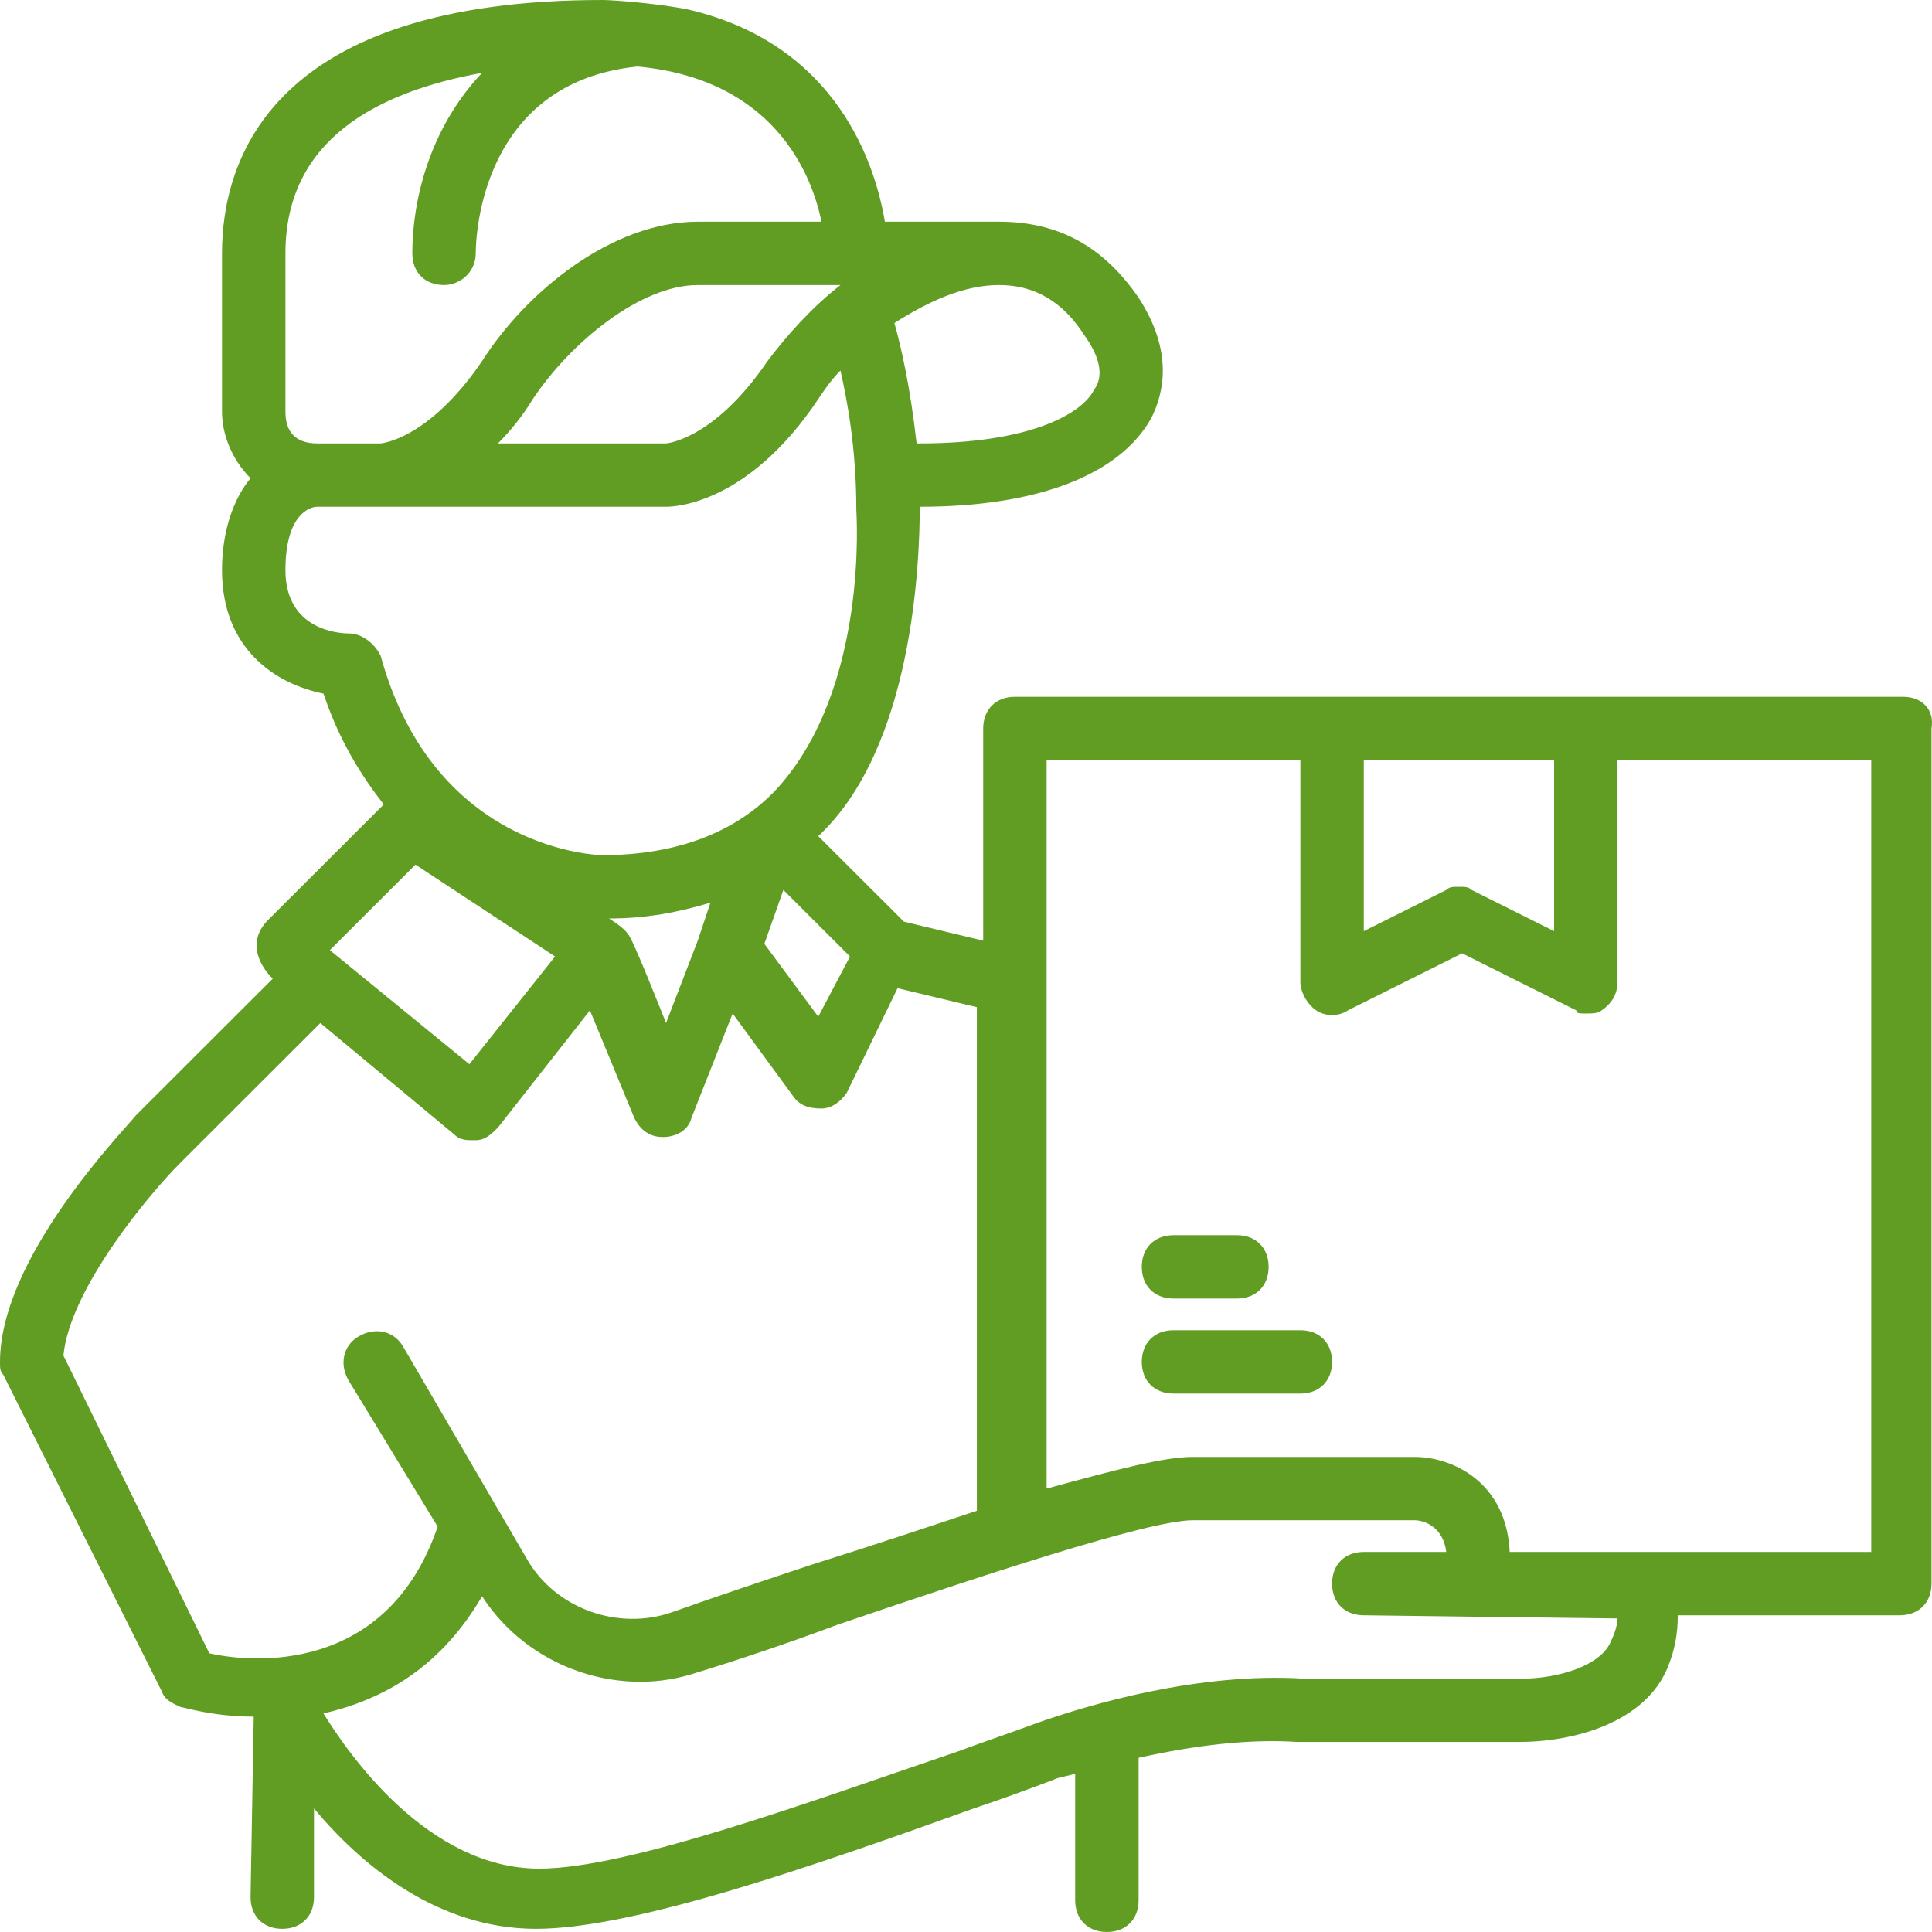
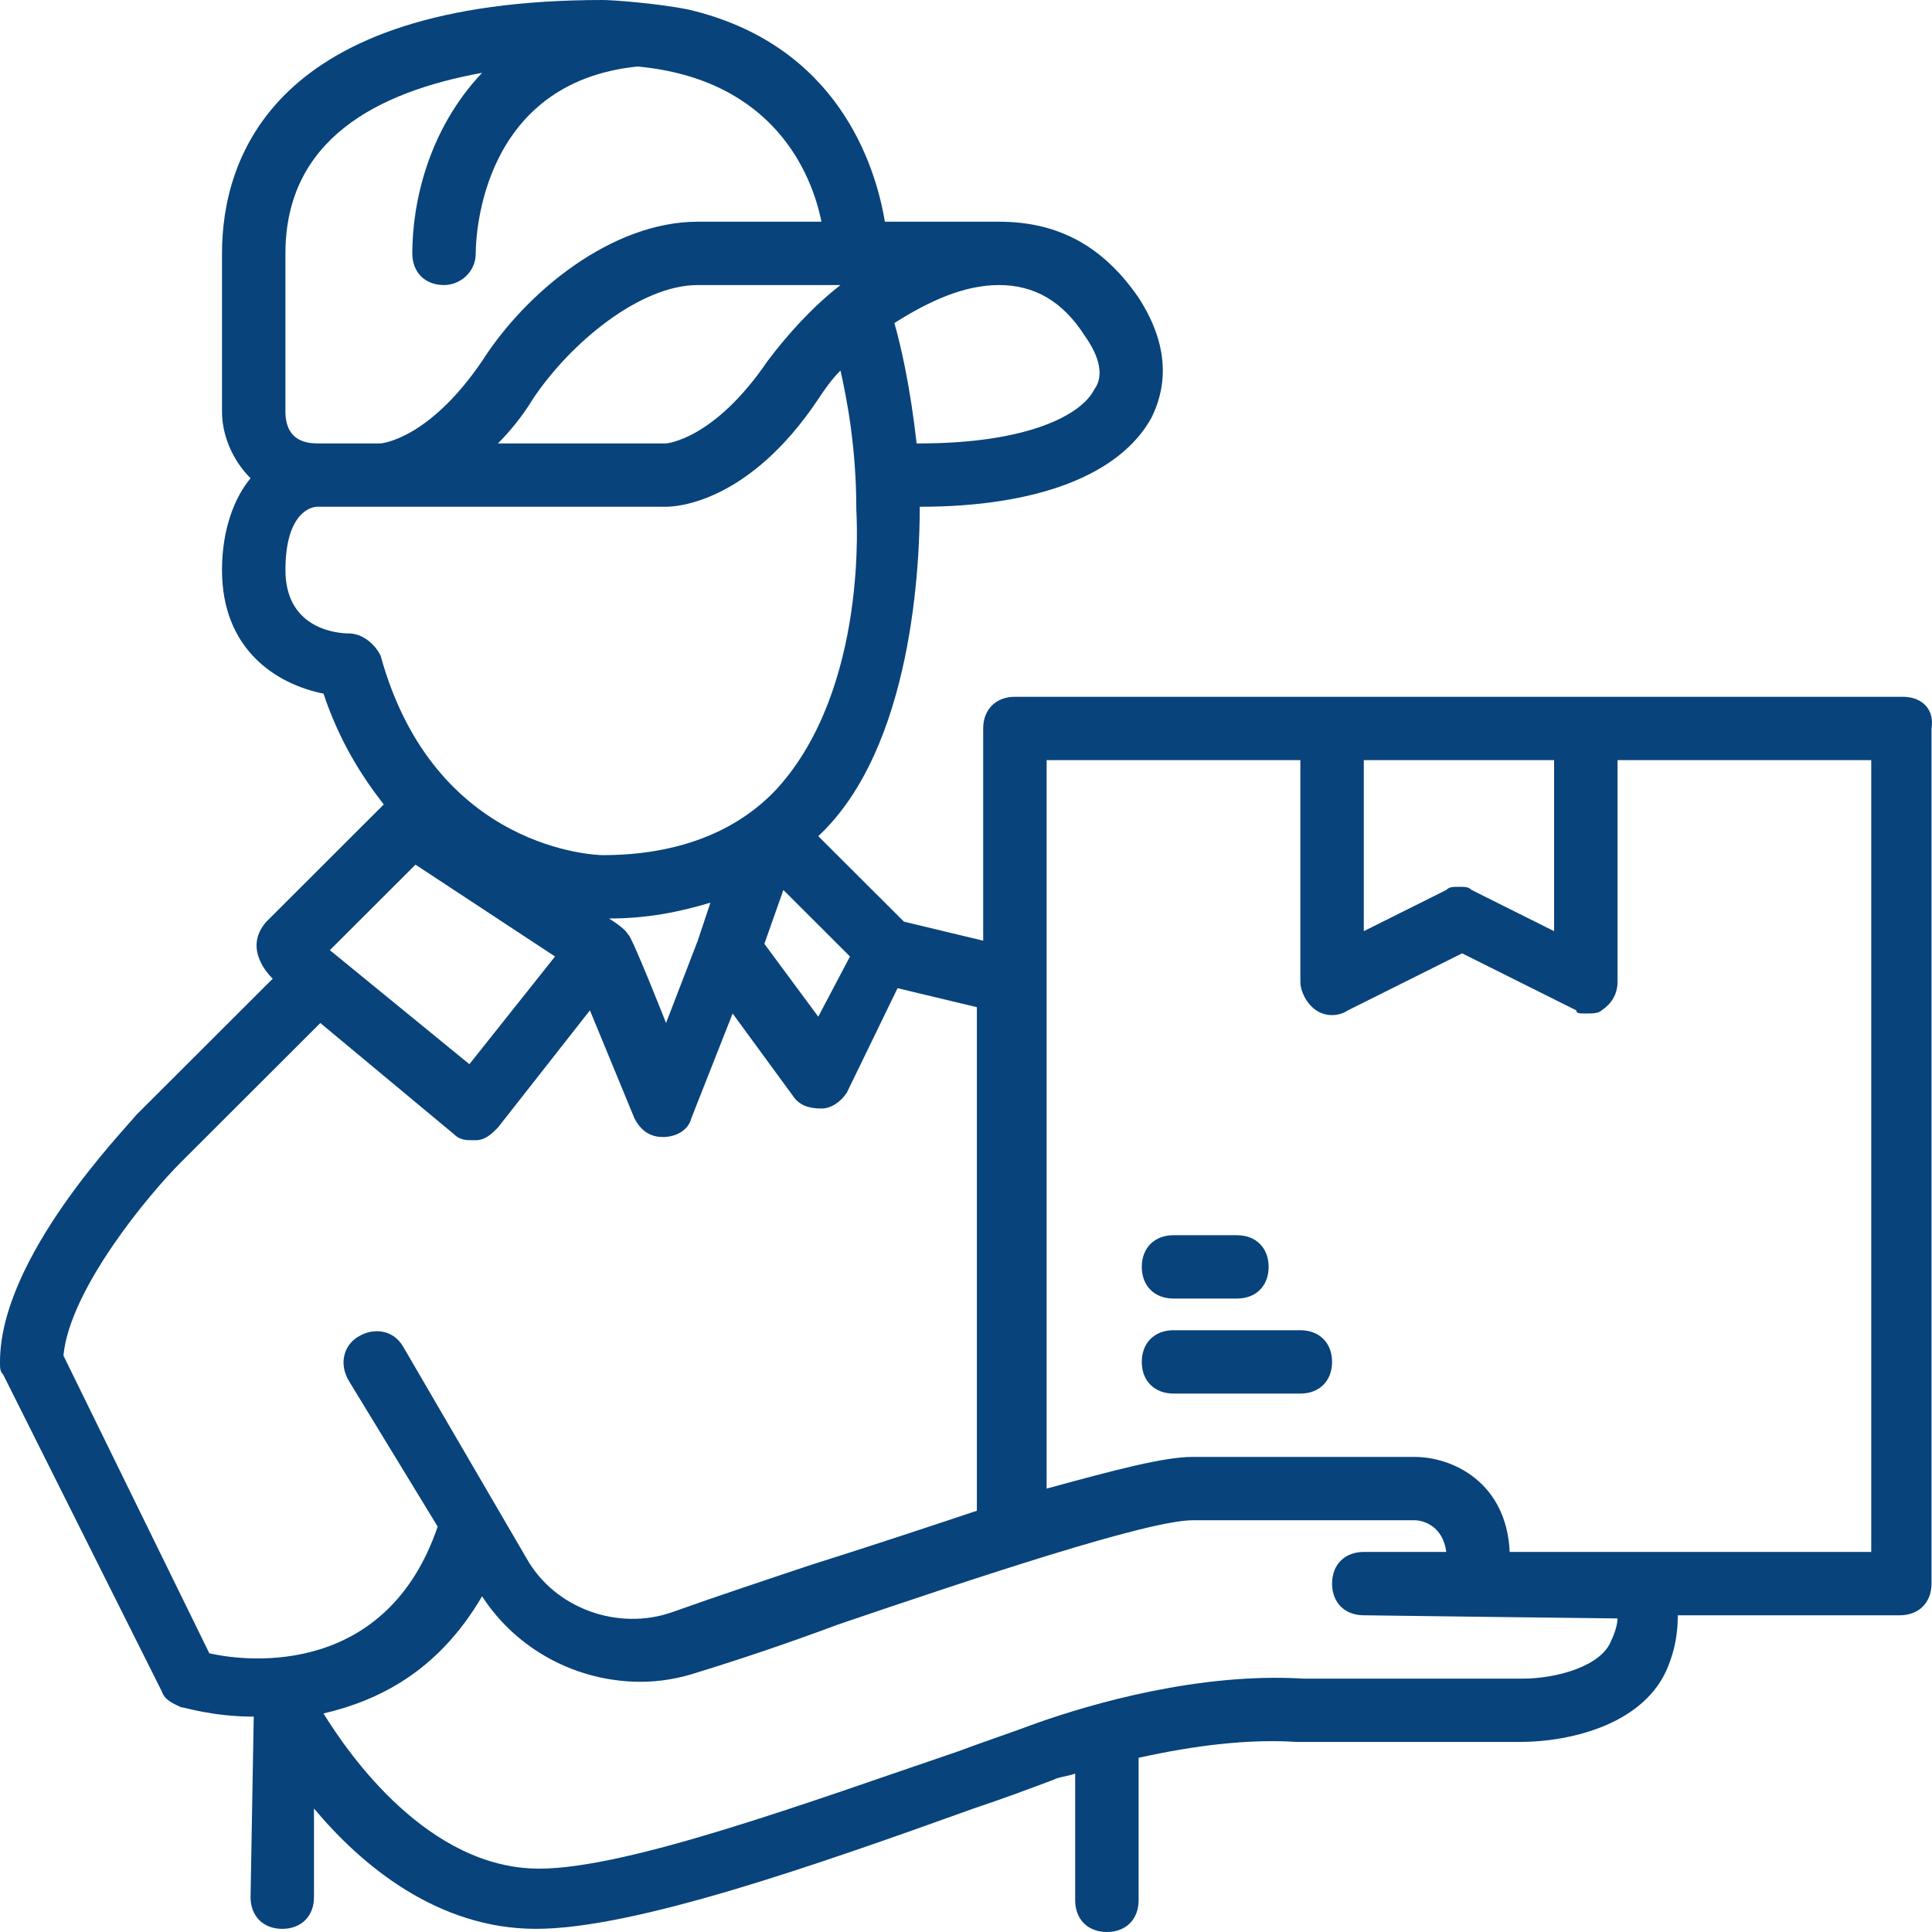
<svg xmlns="http://www.w3.org/2000/svg" width="90" height="90" viewBox="0 0 90 90" fill="none">
-   <path d="M88.648 32.459H47.279C46.392 32.459 45.801 33.049 45.801 33.934V43.82L42.108 42.934L38.118 38.951C42.551 34.82 42.846 26.115 42.846 23.607C48.313 23.607 52.154 22.131 53.632 19.475C54.223 18.295 54.666 16.377 53.041 13.869C51.416 11.508 49.347 10.328 46.54 10.328C46.392 10.328 41.221 10.328 41.221 10.328C40.778 7.672 39.005 2.066 32.061 0.443C30.583 0.148 28.515 0 28.072 0C12.706 0 10.342 7.377 10.342 11.803V19.18C10.342 20.213 10.786 21.393 11.672 22.279C10.933 23.164 10.342 24.639 10.342 26.557C10.342 30.246 12.854 31.869 15.07 32.312C15.809 34.525 16.843 36.148 17.877 37.475L12.411 42.934C11.229 44.262 12.706 45.59 12.706 45.59L6.353 51.934C5.762 52.672 0 58.574 0 63.443C0 63.738 -1.43103e-07 63.885 0.148 64.033L7.535 78.787C7.683 79.23 8.126 79.377 8.422 79.525C8.569 79.525 9.899 79.967 11.82 79.967C11.82 80.115 11.672 88.377 11.672 88.377C11.672 89.262 12.263 89.853 13.149 89.853C14.036 89.853 14.627 89.262 14.627 88.377V84.246C16.843 86.902 20.389 89.853 24.969 89.853C29.549 89.853 37.971 86.902 45.358 84.246C46.688 83.803 47.87 83.361 49.052 82.918C49.347 82.77 49.643 82.77 50.086 82.623V88.525C50.086 89.41 50.677 90 51.563 90C52.45 90 53.041 89.41 53.041 88.525V81.885C55.7 81.295 58.212 81 60.428 81.147H70.77C73.282 81.147 76.68 80.262 77.714 77.607C78.01 76.869 78.158 76.131 78.158 75.246H88.5C89.386 75.246 89.977 74.656 89.977 73.77V33.934C90.125 33.049 89.534 32.459 88.648 32.459ZM72.396 35.41V43.377L68.554 41.459C68.406 41.312 68.259 41.312 67.963 41.312C67.668 41.312 67.52 41.312 67.372 41.459L63.531 43.377V35.41H72.396ZM29.254 43.525C29.106 43.23 28.367 42.787 28.367 42.787C30.14 42.787 31.618 42.492 33.095 42.049L32.504 43.82L31.027 47.656C31.027 47.656 29.401 43.525 29.254 43.525ZM36.493 41.459L39.596 44.557L38.118 47.361L35.607 43.967L36.493 41.459ZM39.153 13.279C37.823 14.312 36.641 15.639 35.755 16.82C33.243 20.508 31.027 20.656 31.027 20.656H23.196C23.787 20.066 24.378 19.328 24.821 18.59C26.594 15.934 29.845 13.279 32.504 13.279H39.153ZM50.529 15.639C51.268 16.672 51.416 17.557 50.972 18.148C50.381 19.328 47.87 20.656 42.846 20.656H42.699C42.403 18 41.96 16.082 41.664 15.049C43.29 14.016 44.915 13.279 46.54 13.279C48.165 13.279 49.495 14.016 50.529 15.639ZM13.297 11.803C13.297 6.492 17.582 4.279 22.457 3.393C19.946 6.049 19.207 9.443 19.207 11.803C19.207 12.688 19.798 13.279 20.684 13.279C21.423 13.279 22.162 12.688 22.162 11.803C22.162 10.918 22.457 3.836 29.697 3.098C36.05 3.689 37.823 8.115 38.266 10.328H32.504C28.515 10.328 24.526 13.574 22.457 16.82C19.946 20.508 17.73 20.656 17.73 20.656H14.775C13.593 20.656 13.297 19.918 13.297 19.18V11.803ZM16.252 29.508C15.809 29.508 13.297 29.361 13.297 26.557C13.297 23.902 14.479 23.607 14.775 23.607H31.027C31.47 23.607 34.868 23.459 38.118 18.59C38.414 18.148 38.709 17.705 39.153 17.262C39.448 18.59 39.891 20.803 39.891 23.754C39.891 23.902 40.482 32.016 36.198 36.738C34.277 38.803 31.47 39.836 28.072 39.836C27.924 39.836 20.241 39.688 17.73 30.541C17.434 29.951 16.843 29.508 16.252 29.508ZM19.355 40.279L25.856 44.557L21.866 49.574L15.366 44.262L19.355 40.279ZM2.955 63.148C3.25 60.049 6.944 55.623 8.422 54.148L14.922 47.656L21.128 52.82C21.423 53.115 21.719 53.115 22.014 53.115H22.162C22.605 53.115 22.901 52.82 23.196 52.525L27.481 47.066L29.549 52.082C29.845 52.672 30.288 52.967 30.879 52.967C31.47 52.967 32.061 52.672 32.209 52.082L34.129 47.213L36.937 51.049C37.232 51.492 37.675 51.639 38.266 51.639C38.709 51.639 39.153 51.344 39.448 50.902L41.812 46.033L45.506 46.918V70.377C43.29 71.115 40.63 72 37.823 72.885C35.607 73.623 33.391 74.361 31.322 75.098C28.811 75.984 25.856 74.951 24.526 72.59L18.764 62.705C18.32 61.967 17.434 61.82 16.695 62.262C15.957 62.705 15.809 63.59 16.252 64.328L20.389 71.115C18.025 78.049 11.672 77.459 9.751 77.016L2.955 63.148ZM75.055 76.426C74.612 77.607 72.543 78.197 70.918 78.197H60.724C55.848 77.902 50.825 79.377 48.313 80.262C47.131 80.705 45.801 81.147 44.619 81.59C37.675 83.951 29.254 87.049 25.117 87.049C19.946 87.049 16.252 81.738 15.07 79.82C17.582 79.23 20.389 77.902 22.457 74.361C24.083 76.869 26.89 78.344 29.845 78.344C30.731 78.344 31.618 78.197 32.504 77.902C34.425 77.311 36.641 76.574 39.005 75.689C45.506 73.475 53.484 70.82 55.553 70.82H65.895C66.338 70.82 67.225 71.115 67.372 72.295H63.531C62.644 72.295 62.053 72.885 62.053 73.77C62.053 74.656 62.644 75.246 63.531 75.246C63.531 75.246 74.76 75.393 75.35 75.393C75.35 75.689 75.203 76.131 75.055 76.426ZM87.17 72.295H70.327C70.179 69.049 67.668 67.869 65.895 67.869H55.553C54.223 67.869 52.007 68.459 48.756 69.344V35.41H60.576V45.738C60.576 46.18 60.871 46.77 61.315 47.066C61.758 47.361 62.349 47.361 62.792 47.066L68.111 44.41L73.43 47.066C73.43 47.213 73.578 47.213 73.873 47.213C74.168 47.213 74.464 47.213 74.612 47.066C75.055 46.77 75.35 46.328 75.35 45.738V35.41H87.17V72.295Z" fill="#629D23" />
-   <path d="M60.576 61.967H54.666C53.78 61.967 53.189 62.557 53.189 63.443C53.189 64.328 53.78 64.918 54.666 64.918H60.576C61.462 64.918 62.053 64.328 62.053 63.443C62.053 62.557 61.462 61.967 60.576 61.967Z" fill="#629D23" />
-   <path d="M54.666 60.492H57.621C58.508 60.492 59.098 59.902 59.098 59.016C59.098 58.131 58.508 57.541 57.621 57.541H54.666C53.78 57.541 53.189 58.131 53.189 59.016C53.189 59.902 53.78 60.492 54.666 60.492Z" fill="#629D23" />
+   <path d="M88.648 32.459H47.279C46.392 32.459 45.801 33.049 45.801 33.934V43.82L42.108 42.934L38.118 38.951C42.551 34.82 42.846 26.115 42.846 23.607C48.313 23.607 52.154 22.131 53.632 19.475C54.223 18.295 54.666 16.377 53.041 13.869C51.416 11.508 49.347 10.328 46.54 10.328C46.392 10.328 41.221 10.328 41.221 10.328C40.778 7.672 39.005 2.066 32.061 0.443C30.583 0.148 28.515 0 28.072 0C12.706 0 10.342 7.377 10.342 11.803V19.18C10.342 20.213 10.786 21.393 11.672 22.279C10.933 23.164 10.342 24.639 10.342 26.557C10.342 30.246 12.854 31.869 15.07 32.312C15.809 34.525 16.843 36.148 17.877 37.475L12.411 42.934C11.229 44.262 12.706 45.59 12.706 45.59L6.353 51.934C5.762 52.672 0 58.574 0 63.443C0 63.738 -1.43103e-07 63.885 0.148 64.033L7.535 78.787C7.683 79.23 8.126 79.377 8.422 79.525C8.569 79.525 9.899 79.967 11.82 79.967C11.82 80.115 11.672 88.377 11.672 88.377C11.672 89.262 12.263 89.853 13.149 89.853C14.036 89.853 14.627 89.262 14.627 88.377V84.246C16.843 86.902 20.389 89.853 24.969 89.853C29.549 89.853 37.971 86.902 45.358 84.246C46.688 83.803 47.87 83.361 49.052 82.918C49.347 82.77 49.643 82.77 50.086 82.623V88.525C50.086 89.41 50.677 90 51.563 90C52.45 90 53.041 89.41 53.041 88.525V81.885C55.7 81.295 58.212 81 60.428 81.147H70.77C73.282 81.147 76.68 80.262 77.714 77.607C78.01 76.869 78.158 76.131 78.158 75.246H88.5C89.386 75.246 89.977 74.656 89.977 73.77V33.934C90.125 33.049 89.534 32.459 88.648 32.459ZM72.396 35.41V43.377L68.554 41.459C68.406 41.312 68.259 41.312 67.963 41.312C67.668 41.312 67.52 41.312 67.372 41.459L63.531 43.377V35.41H72.396ZM29.254 43.525C29.106 43.23 28.367 42.787 28.367 42.787C30.14 42.787 31.618 42.492 33.095 42.049L32.504 43.82L31.027 47.656C31.027 47.656 29.401 43.525 29.254 43.525ZM36.493 41.459L39.596 44.557L38.118 47.361L35.607 43.967L36.493 41.459ZM39.153 13.279C37.823 14.312 36.641 15.639 35.755 16.82C33.243 20.508 31.027 20.656 31.027 20.656H23.196C23.787 20.066 24.378 19.328 24.821 18.59C26.594 15.934 29.845 13.279 32.504 13.279H39.153ZM50.529 15.639C51.268 16.672 51.416 17.557 50.972 18.148C50.381 19.328 47.87 20.656 42.846 20.656H42.699C42.403 18 41.96 16.082 41.664 15.049C43.29 14.016 44.915 13.279 46.54 13.279C48.165 13.279 49.495 14.016 50.529 15.639ZM13.297 11.803C13.297 6.492 17.582 4.279 22.457 3.393C19.946 6.049 19.207 9.443 19.207 11.803C19.207 12.688 19.798 13.279 20.684 13.279C21.423 13.279 22.162 12.688 22.162 11.803C22.162 10.918 22.457 3.836 29.697 3.098C36.05 3.689 37.823 8.115 38.266 10.328H32.504C28.515 10.328 24.526 13.574 22.457 16.82C19.946 20.508 17.73 20.656 17.73 20.656H14.775C13.593 20.656 13.297 19.918 13.297 19.18V11.803ZM16.252 29.508C15.809 29.508 13.297 29.361 13.297 26.557C13.297 23.902 14.479 23.607 14.775 23.607H31.027C31.47 23.607 34.868 23.459 38.118 18.59C38.414 18.148 38.709 17.705 39.153 17.262C39.448 18.59 39.891 20.803 39.891 23.754C39.891 23.902 40.482 32.016 36.198 36.738C34.277 38.803 31.47 39.836 28.072 39.836C27.924 39.836 20.241 39.688 17.73 30.541C17.434 29.951 16.843 29.508 16.252 29.508ZM19.355 40.279L25.856 44.557L21.866 49.574L15.366 44.262L19.355 40.279ZM2.955 63.148C3.25 60.049 6.944 55.623 8.422 54.148L14.922 47.656L21.128 52.82C21.423 53.115 21.719 53.115 22.014 53.115H22.162C22.605 53.115 22.901 52.82 23.196 52.525L27.481 47.066L29.549 52.082C29.845 52.672 30.288 52.967 30.879 52.967C31.47 52.967 32.061 52.672 32.209 52.082L34.129 47.213L36.937 51.049C37.232 51.492 37.675 51.639 38.266 51.639C38.709 51.639 39.153 51.344 39.448 50.902L41.812 46.033L45.506 46.918V70.377C43.29 71.115 40.63 72 37.823 72.885C35.607 73.623 33.391 74.361 31.322 75.098C28.811 75.984 25.856 74.951 24.526 72.59L18.764 62.705C18.32 61.967 17.434 61.82 16.695 62.262C15.957 62.705 15.809 63.59 16.252 64.328L20.389 71.115C18.025 78.049 11.672 77.459 9.751 77.016L2.955 63.148ZM75.055 76.426C74.612 77.607 72.543 78.197 70.918 78.197H60.724C55.848 77.902 50.825 79.377 48.313 80.262C47.131 80.705 45.801 81.147 44.619 81.59C37.675 83.951 29.254 87.049 25.117 87.049C19.946 87.049 16.252 81.738 15.07 79.82C17.582 79.23 20.389 77.902 22.457 74.361C24.083 76.869 26.89 78.344 29.845 78.344C30.731 78.344 31.618 78.197 32.504 77.902C34.425 77.311 36.641 76.574 39.005 75.689C45.506 73.475 53.484 70.82 55.553 70.82H65.895C66.338 70.82 67.225 71.115 67.372 72.295H63.531C62.644 72.295 62.053 72.885 62.053 73.77C62.053 74.656 62.644 75.246 63.531 75.246C63.531 75.246 74.76 75.393 75.35 75.393C75.35 75.689 75.203 76.131 75.055 76.426ZM87.17 72.295H70.327C70.179 69.049 67.668 67.869 65.895 67.869H55.553C54.223 67.869 52.007 68.459 48.756 69.344V35.41H60.576V45.738C60.576 46.18 60.871 46.77 61.315 47.066C61.758 47.361 62.349 47.361 62.792 47.066L68.111 44.41L73.43 47.066C73.43 47.213 73.578 47.213 73.873 47.213C74.168 47.213 74.464 47.213 74.612 47.066C75.055 46.77 75.35 46.328 75.35 45.738V35.41H87.17V72.295Z" fill="#08437b" />
+   <path d="M60.576 61.967H54.666C53.78 61.967 53.189 62.557 53.189 63.443C53.189 64.328 53.78 64.918 54.666 64.918H60.576C61.462 64.918 62.053 64.328 62.053 63.443C62.053 62.557 61.462 61.967 60.576 61.967Z" fill="#08437b" />
+   <path d="M54.666 60.492H57.621C58.508 60.492 59.098 59.902 59.098 59.016C59.098 58.131 58.508 57.541 57.621 57.541H54.666C53.78 57.541 53.189 58.131 53.189 59.016C53.189 59.902 53.78 60.492 54.666 60.492Z" fill="#08437b" />
</svg>
